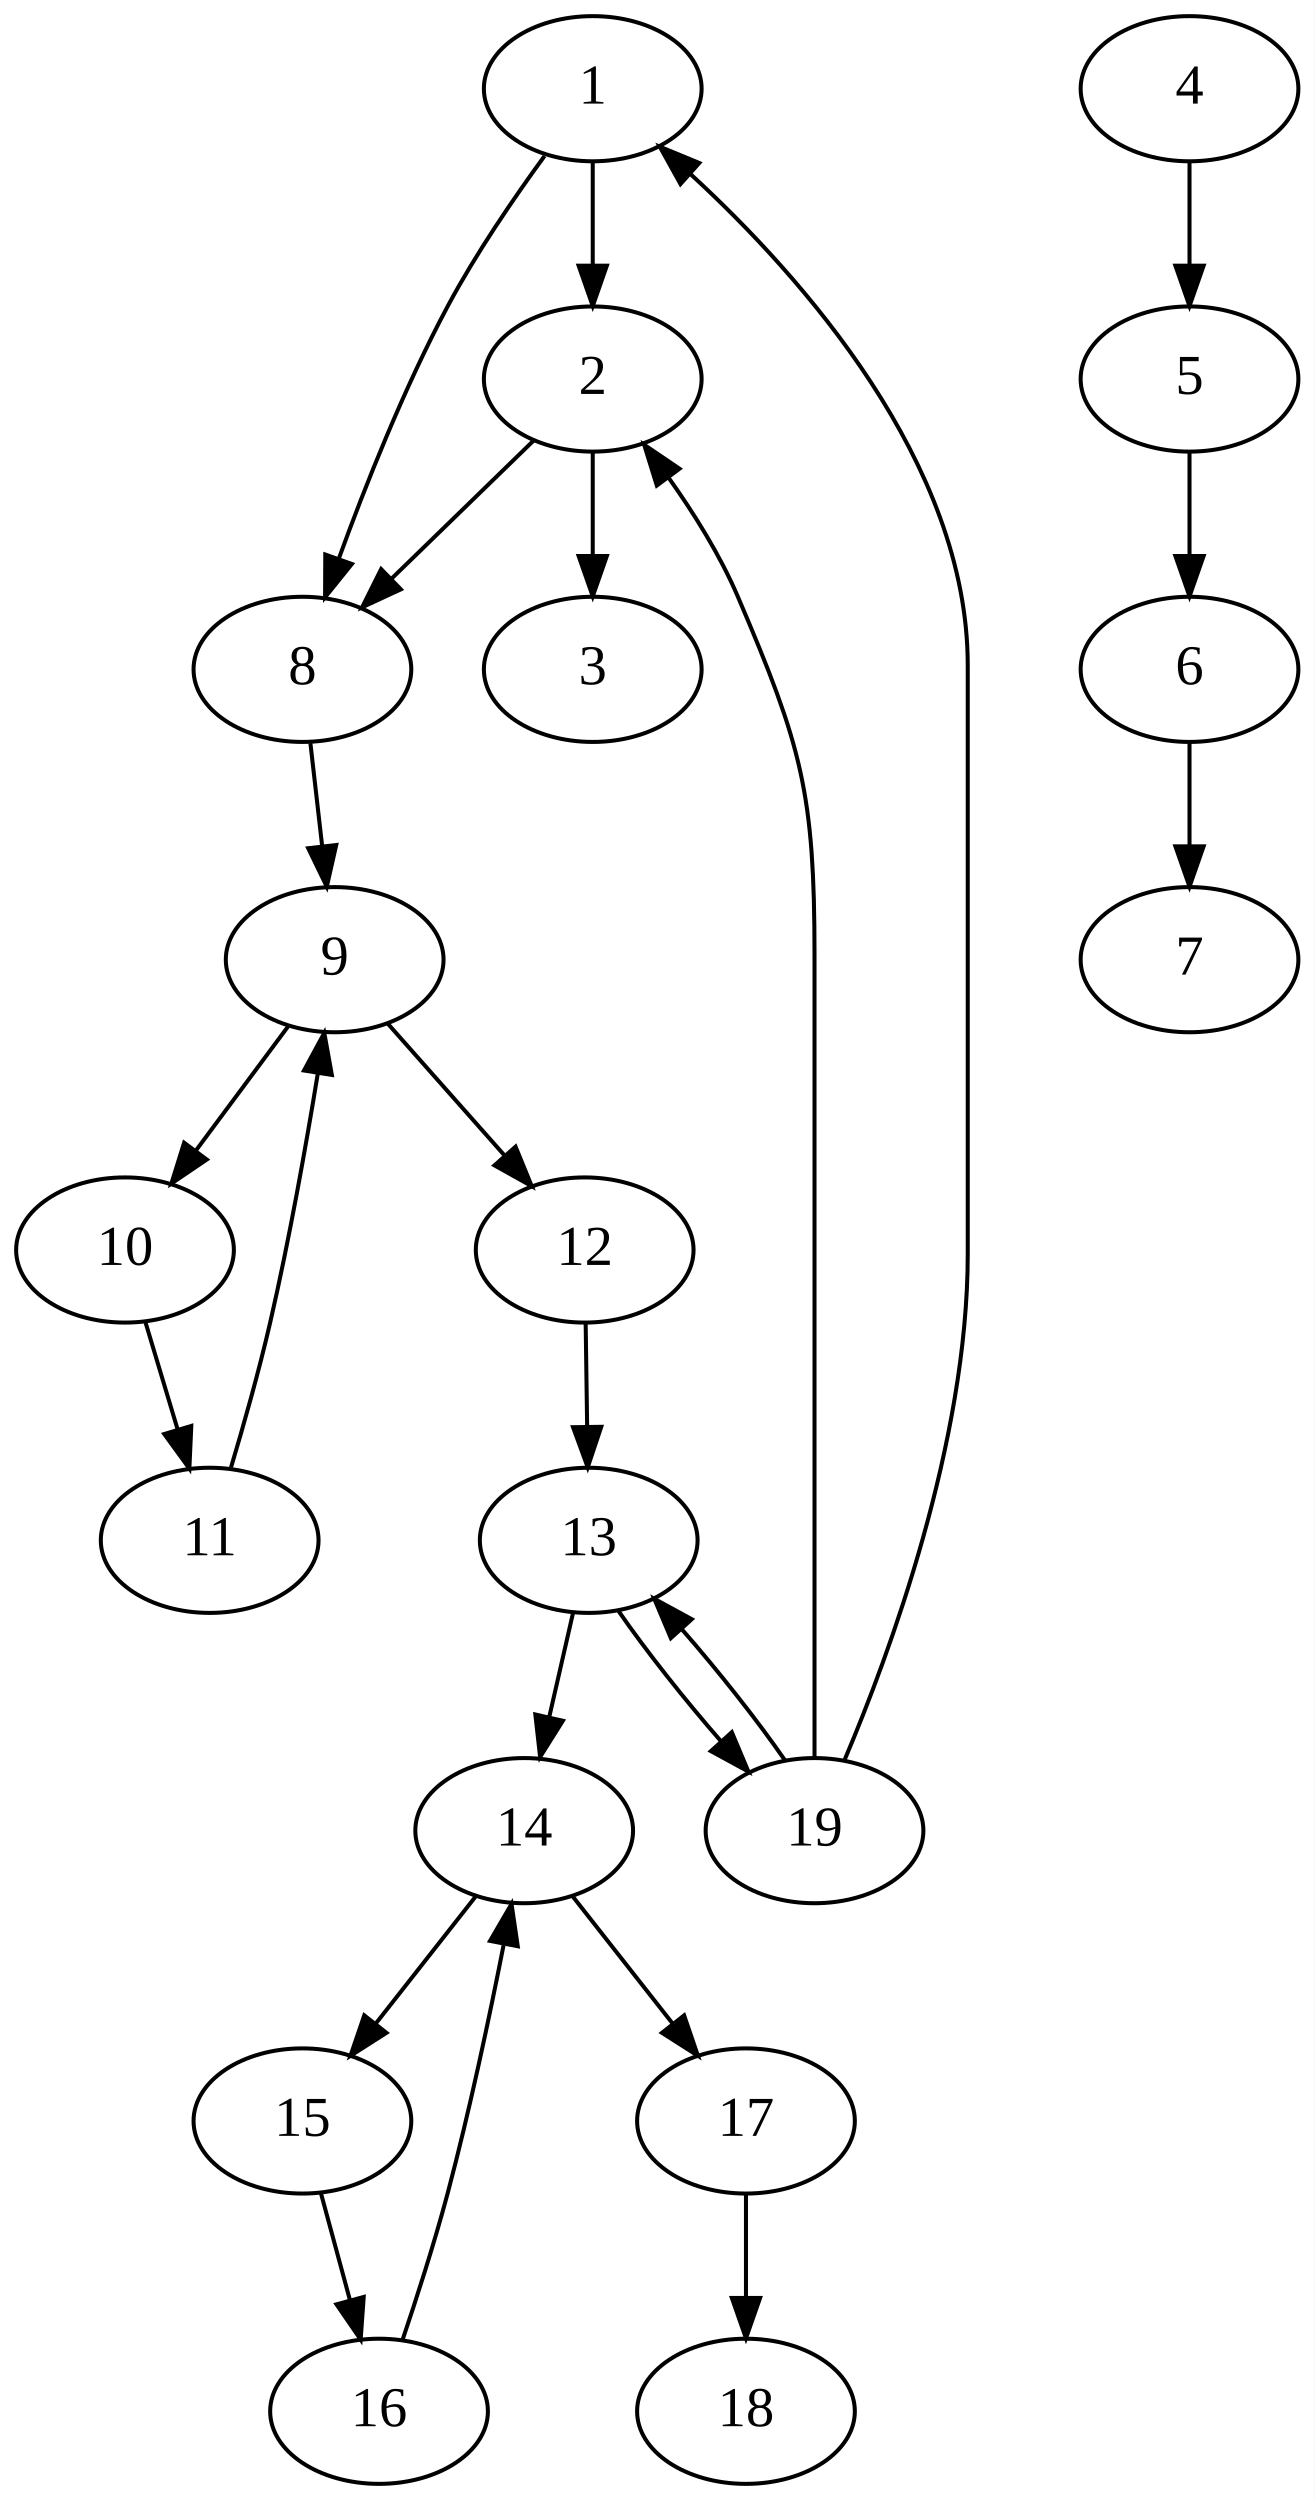
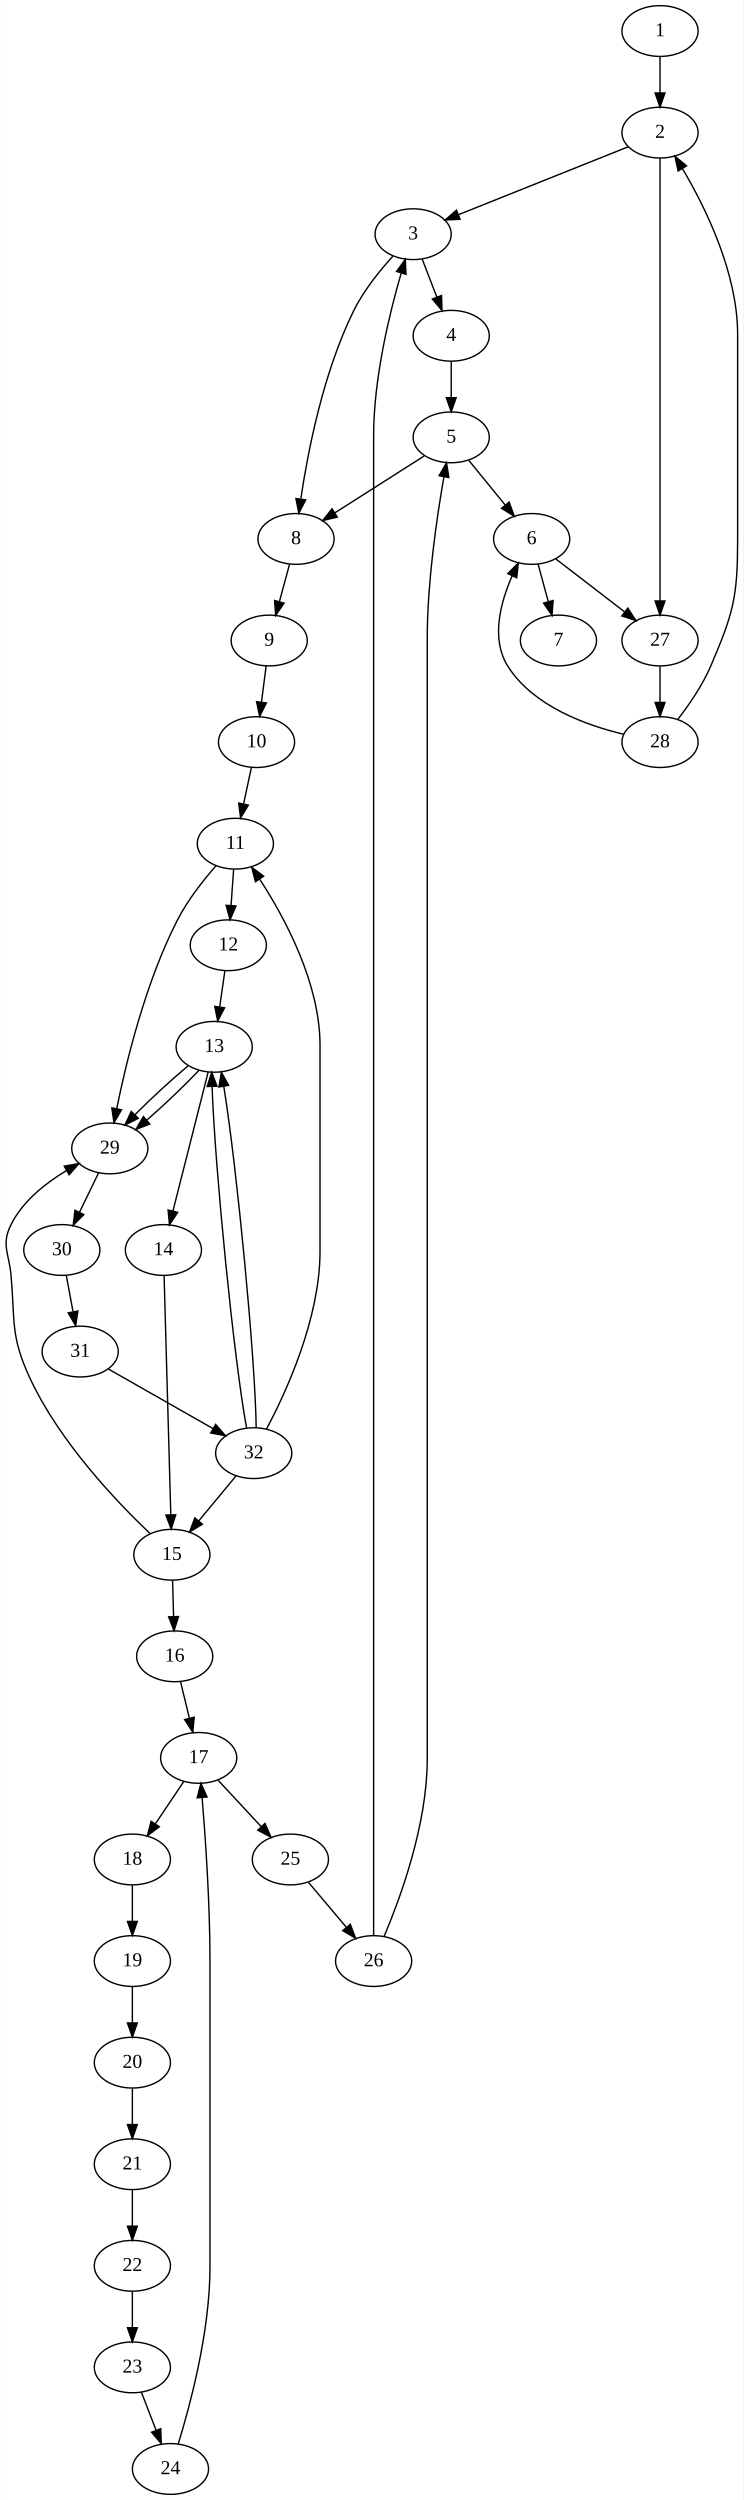
- <svg xmlns="http://www.w3.org/2000/svg" width="326pt" height="620pt" viewBox="0.00 0.00 326.00 620.00">
-   <g id="graph0" class="graph" transform="scale(1 1) rotate(0) translate(4 616)">
-     <polygon fill="white" stroke="none" points="-4,4 -4,-616 322,-616 322,4 -4,4" />
+ <svg xmlns="http://www.w3.org/2000/svg" width="527pt" height="1772pt" viewBox="0.00 0.00 526.65 1772.00">
+   <g id="graph0" class="graph" transform="scale(1 1) rotate(0) translate(4 1768)">
+     <polygon fill="white" stroke="none" points="-4,4 -4,-1768 522.651,-1768 522.651,4 -4,4" />
    <g id="node1" class="node">
-       <ellipse fill="none" stroke="black" cx="143" cy="-594" rx="27" ry="18" />
-       <text text-anchor="middle" x="143" y="-590.3" font-family="Times New Roman,serif" font-size="14.00">1</text>
+       <ellipse fill="none" stroke="black" cx="463.651" cy="-1746" rx="27" ry="18" />
+       <text text-anchor="middle" x="463.651" y="-1742.3" font-family="Times New Roman,serif" font-size="14.00">1</text>
    </g>
    <g id="node2" class="node">
-       <ellipse fill="none" stroke="black" cx="143" cy="-522" rx="27" ry="18" />
-       <text text-anchor="middle" x="143" y="-518.3" font-family="Times New Roman,serif" font-size="14.00">2</text>
+       <ellipse fill="none" stroke="black" cx="463.651" cy="-1674" rx="27" ry="18" />
+       <text text-anchor="middle" x="463.651" y="-1670.3" font-family="Times New Roman,serif" font-size="14.00">2</text>
    </g>
    <g id="edge1" class="edge">
-       <path fill="none" stroke="black" d="M143,-575.697C143,-567.983 143,-558.712 143,-550.112" />
-       <polygon fill="black" stroke="black" points="146.5,-550.104 143,-540.104 139.5,-550.104 146.5,-550.104" />
+       <path fill="none" stroke="black" d="M463.651,-1727.7C463.651,-1719.98 463.651,-1710.71 463.651,-1702.11" />
+       <polygon fill="black" stroke="black" points="467.151,-1702.1 463.651,-1692.1 460.151,-1702.1 467.151,-1702.1" />
    </g>
    <g id="node3" class="node">
-       <ellipse fill="none" stroke="black" cx="71" cy="-450" rx="27" ry="18" />
-       <text text-anchor="middle" x="71" y="-446.3" font-family="Times New Roman,serif" font-size="14.00">8</text>
+       <ellipse fill="none" stroke="black" cx="288.651" cy="-1602" rx="27" ry="18" />
+       <text text-anchor="middle" x="288.651" y="-1598.3" font-family="Times New Roman,serif" font-size="14.00">3</text>
    </g>
    <g id="edge2" class="edge">
-       <path fill="none" stroke="black" d="M131.049,-577.32C123.556,-567.053 114.022,-553.148 107,-540 96.185,-519.75 86.587,-495.527 80.026,-477.468" />
-       <polygon fill="black" stroke="black" points="83.265,-476.129 76.617,-467.879 76.669,-478.474 83.265,-476.129" />
+       <path fill="none" stroke="black" d="M441.131,-1663.99C410.632,-1651.79 356.002,-1629.94 321.084,-1615.97" />
+       <polygon fill="black" stroke="black" points="321.946,-1612.55 311.362,-1612.08 319.347,-1619.05 321.946,-1612.55" />
+     </g>
+     <g id="node4" class="node">
+       <ellipse fill="none" stroke="black" cx="463.651" cy="-1314" rx="27" ry="18" />
+       <text text-anchor="middle" x="463.651" y="-1310.3" font-family="Times New Roman,serif" font-size="14.00">27</text>
+     </g>
+     <g id="edge3" class="edge">
+       <path fill="none" stroke="black" d="M463.651,-1655.95C463.651,-1629.29 463.651,-1576.11 463.651,-1531 463.651,-1531 463.651,-1531 463.651,-1457 463.651,-1417 463.651,-1370.65 463.651,-1342.08" />
+       <polygon fill="black" stroke="black" points="467.151,-1342.05 463.651,-1332.05 460.151,-1342.05 467.151,-1342.05" />
+     </g>
+     <g id="node5" class="node">
+       <ellipse fill="none" stroke="black" cx="315.651" cy="-1530" rx="27" ry="18" />
+       <text text-anchor="middle" x="315.651" y="-1526.3" font-family="Times New Roman,serif" font-size="14.00">4</text>
    </g>
    <g id="edge4" class="edge">
-       <path fill="none" stroke="black" d="M128.43,-506.834C118.25,-496.938 104.476,-483.546 92.969,-472.359" />
-       <polygon fill="black" stroke="black" points="95.406,-469.846 85.796,-465.385 90.526,-474.865 95.406,-469.846" />
-     </g>
-     <g id="node4" class="node">
-       <ellipse fill="none" stroke="black" cx="143" cy="-450" rx="27" ry="18" />
-       <text text-anchor="middle" x="143" y="-446.3" font-family="Times New Roman,serif" font-size="14.00">3</text>
-     </g>
-     <g id="edge3" class="edge">
-       <path fill="none" stroke="black" d="M143,-503.697C143,-495.983 143,-486.712 143,-478.112" />
-       <polygon fill="black" stroke="black" points="146.5,-478.104 143,-468.104 139.5,-478.104 146.5,-478.104" />
+       <path fill="none" stroke="black" d="M295.05,-1584.41C298.165,-1576.34 301.985,-1566.43 305.486,-1557.35" />
+       <polygon fill="black" stroke="black" points="308.777,-1558.55 309.111,-1547.96 302.246,-1556.03 308.777,-1558.55" />
+     </g>
+     <g id="node6" class="node">
+       <ellipse fill="none" stroke="black" cx="205.651" cy="-1386" rx="27" ry="18" />
+       <text text-anchor="middle" x="205.651" y="-1382.3" font-family="Times New Roman,serif" font-size="14.00">8</text>
+     </g>
+     <g id="edge5" class="edge">
+       <path fill="none" stroke="black" d="M274.287,-1586.41C265.146,-1576.37 253.736,-1562.31 246.651,-1548 224.919,-1504.11 213.978,-1447.61 209.074,-1414.54" />
+       <polygon fill="black" stroke="black" points="212.49,-1413.69 207.636,-1404.27 205.557,-1414.66 212.49,-1413.69" />
+     </g>
+     <g id="node29" class="node">
+       <ellipse fill="none" stroke="black" cx="463.651" cy="-1242" rx="27" ry="18" />
+       <text text-anchor="middle" x="463.651" y="-1238.3" font-family="Times New Roman,serif" font-size="14.00">28</text>
+     </g>
+     <g id="edge36" class="edge">
+       <path fill="none" stroke="black" d="M463.651,-1295.7C463.651,-1287.98 463.651,-1278.71 463.651,-1270.11" />
+       <polygon fill="black" stroke="black" points="467.151,-1270.1 463.651,-1260.1 460.151,-1270.1 467.151,-1270.1" />
+     </g>
+     <g id="node7" class="node">
+       <ellipse fill="none" stroke="black" cx="315.651" cy="-1458" rx="27" ry="18" />
+       <text text-anchor="middle" x="315.651" y="-1454.3" font-family="Times New Roman,serif" font-size="14.00">5</text>
+     </g>
+     <g id="edge6" class="edge">
+       <path fill="none" stroke="black" d="M315.651,-1511.7C315.651,-1503.98 315.651,-1494.71 315.651,-1486.11" />
+       <polygon fill="black" stroke="black" points="319.151,-1486.1 315.651,-1476.1 312.151,-1486.1 319.151,-1486.1" />
+     </g>
+     <g id="node10" class="node">
+       <ellipse fill="none" stroke="black" cx="186.651" cy="-1314" rx="27" ry="18" />
+       <text text-anchor="middle" x="186.651" y="-1310.3" font-family="Times New Roman,serif" font-size="14.00">9</text>
+     </g>
+     <g id="edge11" class="edge">
+       <path fill="none" stroke="black" d="M201.052,-1368.05C198.905,-1360.14 196.298,-1350.54 193.895,-1341.69" />
+       <polygon fill="black" stroke="black" points="197.205,-1340.52 191.208,-1331.79 190.45,-1342.36 197.205,-1340.52" />
+     </g>
+     <g id="edge8" class="edge">
+       <path fill="none" stroke="black" d="M296.49,-1444.81C278.982,-1433.67 252.892,-1417.06 233.158,-1404.5" />
+       <polygon fill="black" stroke="black" points="234.908,-1401.47 224.592,-1399.05 231.15,-1407.37 234.908,-1401.47" />
+     </g>
+     <g id="node8" class="node">
+       <ellipse fill="none" stroke="black" cx="372.651" cy="-1386" rx="27" ry="18" />
+       <text text-anchor="middle" x="372.651" y="-1382.3" font-family="Times New Roman,serif" font-size="14.00">6</text>
+     </g>
+     <g id="edge7" class="edge">
+       <path fill="none" stroke="black" d="M328.019,-1441.81C335.563,-1432.55 345.356,-1420.52 353.846,-1410.09" />
+       <polygon fill="black" stroke="black" points="356.707,-1412.12 360.307,-1402.16 351.279,-1407.7 356.707,-1412.12" />
+     </g>
+     <g id="edge10" class="edge">
+       <path fill="none" stroke="black" d="M389.767,-1371.83C403.495,-1361.27 422.961,-1346.3 438.466,-1334.37" />
+       <polygon fill="black" stroke="black" points="440.819,-1336.98 446.611,-1328.11 436.551,-1331.43 440.819,-1336.98" />
    </g>
    <g id="node9" class="node">
-       <ellipse fill="none" stroke="black" cx="79" cy="-378" rx="27" ry="18" />
-       <text text-anchor="middle" x="79" y="-374.3" font-family="Times New Roman,serif" font-size="14.00">9</text>
-     </g>
-     <g id="edge8" class="edge">
-       <path fill="none" stroke="black" d="M72.978,-431.697C73.859,-423.983 74.919,-414.712 75.901,-406.112" />
-       <polygon fill="black" stroke="black" points="79.387,-406.437 77.045,-396.104 72.432,-405.642 79.387,-406.437" />
-     </g>
-     <g id="node5" class="node">
-       <ellipse fill="none" stroke="black" cx="291" cy="-594" rx="27" ry="18" />
-       <text text-anchor="middle" x="291" y="-590.3" font-family="Times New Roman,serif" font-size="14.00">4</text>
-     </g>
-     <g id="node6" class="node">
-       <ellipse fill="none" stroke="black" cx="291" cy="-522" rx="27" ry="18" />
-       <text text-anchor="middle" x="291" y="-518.3" font-family="Times New Roman,serif" font-size="14.00">5</text>
-     </g>
-     <g id="edge5" class="edge">
-       <path fill="none" stroke="black" d="M291,-575.697C291,-567.983 291,-558.712 291,-550.112" />
-       <polygon fill="black" stroke="black" points="294.5,-550.104 291,-540.104 287.5,-550.104 294.5,-550.104" />
-     </g>
-     <g id="node7" class="node">
-       <ellipse fill="none" stroke="black" cx="291" cy="-450" rx="27" ry="18" />
-       <text text-anchor="middle" x="291" y="-446.3" font-family="Times New Roman,serif" font-size="14.00">6</text>
-     </g>
-     <g id="edge6" class="edge">
-       <path fill="none" stroke="black" d="M291,-503.697C291,-495.983 291,-486.712 291,-478.112" />
-       <polygon fill="black" stroke="black" points="294.5,-478.104 291,-468.104 287.5,-478.104 294.5,-478.104" />
-     </g>
-     <g id="node8" class="node">
-       <ellipse fill="none" stroke="black" cx="291" cy="-378" rx="27" ry="18" />
-       <text text-anchor="middle" x="291" y="-374.3" font-family="Times New Roman,serif" font-size="14.00">7</text>
-     </g>
-     <g id="edge7" class="edge">
-       <path fill="none" stroke="black" d="M291,-431.697C291,-423.983 291,-414.712 291,-406.112" />
-       <polygon fill="black" stroke="black" points="294.5,-406.104 291,-396.104 287.5,-406.104 294.5,-406.104" />
-     </g>
-     <g id="node10" class="node">
-       <ellipse fill="none" stroke="black" cx="27" cy="-306" rx="27" ry="18" />
-       <text text-anchor="middle" x="27" y="-302.3" font-family="Times New Roman,serif" font-size="14.00">10</text>
+       <ellipse fill="none" stroke="black" cx="391.651" cy="-1314" rx="27" ry="18" />
+       <text text-anchor="middle" x="391.651" y="-1310.3" font-family="Times New Roman,serif" font-size="14.00">7</text>
    </g>
    <g id="edge9" class="edge">
-       <path fill="none" stroke="black" d="M67.46,-361.465C60.727,-352.402 52.099,-340.786 44.54,-330.612" />
-       <polygon fill="black" stroke="black" points="47.281,-328.432 38.508,-322.492 41.662,-332.606 47.281,-328.432" />
+       <path fill="none" stroke="black" d="M377.25,-1368.05C379.397,-1360.14 382.004,-1350.54 384.407,-1341.69" />
+       <polygon fill="black" stroke="black" points="387.852,-1342.36 387.094,-1331.79 381.097,-1340.52 387.852,-1342.36" />
    </g>
    <g id="node11" class="node">
-       <ellipse fill="none" stroke="black" cx="141" cy="-306" rx="27" ry="18" />
-       <text text-anchor="middle" x="141" y="-302.3" font-family="Times New Roman,serif" font-size="14.00">12</text>
-     </g>
-     <g id="edge10" class="edge">
-       <path fill="none" stroke="black" d="M92.149,-362.155C100.533,-352.689 111.56,-340.238 121.016,-329.563" />
-       <polygon fill="black" stroke="black" points="123.86,-331.63 127.87,-321.824 118.62,-326.989 123.86,-331.63" />
+       <ellipse fill="none" stroke="black" cx="177.651" cy="-1242" rx="27" ry="18" />
+       <text text-anchor="middle" x="177.651" y="-1238.3" font-family="Times New Roman,serif" font-size="14.00">10</text>
+     </g>
+     <g id="edge12" class="edge">
+       <path fill="none" stroke="black" d="M184.472,-1296.05C183.481,-1288.35 182.283,-1279.03 181.169,-1270.36" />
+       <polygon fill="black" stroke="black" points="184.619,-1269.75 179.872,-1260.28 177.676,-1270.64 184.619,-1269.75" />
    </g>
    <g id="node12" class="node">
-       <ellipse fill="none" stroke="black" cx="48" cy="-234" rx="27" ry="18" />
-       <text text-anchor="middle" x="48" y="-230.3" font-family="Times New Roman,serif" font-size="14.00">11</text>
-     </g>
-     <g id="edge11" class="edge">
-       <path fill="none" stroke="black" d="M32.084,-288.055C34.482,-280.059 37.401,-270.331 40.08,-261.4" />
-       <polygon fill="black" stroke="black" points="43.442,-262.373 42.963,-251.789 36.737,-260.362 43.442,-262.373" />
+       <ellipse fill="none" stroke="black" cx="162.651" cy="-1170" rx="27" ry="18" />
+       <text text-anchor="middle" x="162.651" y="-1166.3" font-family="Times New Roman,serif" font-size="14.00">11</text>
+     </g>
+     <g id="edge13" class="edge">
+       <path fill="none" stroke="black" d="M174.02,-1224.05C172.35,-1216.26 170.327,-1206.82 168.454,-1198.08" />
+       <polygon fill="black" stroke="black" points="171.871,-1197.32 166.353,-1188.28 165.026,-1198.79 171.871,-1197.32" />
    </g>
    <g id="node13" class="node">
-       <ellipse fill="none" stroke="black" cx="142" cy="-234" rx="27" ry="18" />
-       <text text-anchor="middle" x="142" y="-230.3" font-family="Times New Roman,serif" font-size="14.00">13</text>
-     </g>
-     <g id="edge13" class="edge">
-       <path fill="none" stroke="black" d="M141.247,-287.697C141.357,-279.983 141.49,-270.712 141.613,-262.112" />
-       <polygon fill="black" stroke="black" points="145.112,-262.153 141.756,-252.104 138.113,-262.053 145.112,-262.153" />
-     </g>
-     <g id="edge12" class="edge">
-       <path fill="none" stroke="black" d="M53.292,-252.076C56.38,-262.409 60.204,-275.887 63,-288 67.737,-308.522 71.903,-331.976 74.796,-349.654" />
-       <polygon fill="black" stroke="black" points="71.389,-350.516 76.426,-359.837 78.301,-349.409 71.389,-350.516" />
+       <ellipse fill="none" stroke="black" cx="157.651" cy="-1098" rx="27" ry="18" />
+       <text text-anchor="middle" x="157.651" y="-1094.3" font-family="Times New Roman,serif" font-size="14.00">12</text>
+     </g>
+     <g id="edge14" class="edge">
+       <path fill="none" stroke="black" d="M161.415,-1151.7C160.864,-1143.98 160.202,-1134.71 159.588,-1126.11" />
+       <polygon fill="black" stroke="black" points="163.076,-1125.83 158.873,-1116.1 156.094,-1126.33 163.076,-1125.83" />
    </g>
    <g id="node14" class="node">
-       <ellipse fill="none" stroke="black" cx="126" cy="-162" rx="27" ry="18" />
-       <text text-anchor="middle" x="126" y="-158.3" font-family="Times New Roman,serif" font-size="14.00">14</text>
-     </g>
-     <g id="edge14" class="edge">
-       <path fill="none" stroke="black" d="M138.127,-216.055C136.345,-208.261 134.188,-198.822 132.189,-190.079" />
-       <polygon fill="black" stroke="black" points="135.589,-189.244 129.949,-180.275 128.765,-190.804 135.589,-189.244" />
+       <ellipse fill="none" stroke="black" cx="73.651" cy="-954" rx="27" ry="18" />
+       <text text-anchor="middle" x="73.651" y="-950.3" font-family="Times New Roman,serif" font-size="14.00">29</text>
+     </g>
+     <g id="edge15" class="edge">
+       <path fill="none" stroke="black" d="M148.831,-1154.26C139.994,-1144.15 128.874,-1130.08 121.651,-1116 98.942,-1071.74 85.188,-1015 78.535,-982.05" />
+       <polygon fill="black" stroke="black" points="81.97,-981.379 76.622,-972.233 75.099,-982.718 81.97,-981.379" />
    </g>
    <g id="node15" class="node">
-       <ellipse fill="none" stroke="black" cx="198" cy="-162" rx="27" ry="18" />
-       <text text-anchor="middle" x="198" y="-158.3" font-family="Times New Roman,serif" font-size="14.00">19</text>
-     </g>
-     <g id="edge15" class="edge">
-       <path fill="none" stroke="black" d="M149.431,-216.411C156.109,-206.746 165.798,-194.462 174.857,-184.112" />
-       <polygon fill="black" stroke="black" points="177.492,-186.416 181.601,-176.65 172.299,-181.722 177.492,-186.416" />
+       <ellipse fill="none" stroke="black" cx="147.651" cy="-1026" rx="27" ry="18" />
+       <text text-anchor="middle" x="147.651" y="-1022.3" font-family="Times New Roman,serif" font-size="14.00">13</text>
+     </g>
+     <g id="edge16" class="edge">
+       <path fill="none" stroke="black" d="M155.23,-1080.05C154.129,-1072.35 152.798,-1063.03 151.56,-1054.36" />
+       <polygon fill="black" stroke="black" points="154.998,-1053.68 150.119,-1044.28 148.068,-1054.67 154.998,-1053.68" />
+     </g>
+     <g id="node30" class="node">
+       <ellipse fill="none" stroke="black" cx="39.651" cy="-882" rx="27" ry="18" />
+       <text text-anchor="middle" x="39.651" y="-878.3" font-family="Times New Roman,serif" font-size="14.00">30</text>
+     </g>
+     <g id="edge39" class="edge">
+       <path fill="none" stroke="black" d="M65.765,-936.765C61.747,-928.491 56.764,-918.232 52.231,-908.9" />
+       <polygon fill="black" stroke="black" points="55.248,-907.099 47.73,-899.633 48.951,-910.158 55.248,-907.099" />
+     </g>
+     <g id="edge18" class="edge">
+       <path fill="none" stroke="black" d="M129.105,-1012.49C117.496,-1002.87 102.833,-989.334 91.393,-977.811" />
+       <polygon fill="black" stroke="black" points="93.876,-975.343 84.406,-970.591 88.845,-980.211 93.876,-975.343" />
+     </g>
+     <g id="edge19" class="edge">
+       <path fill="none" stroke="black" d="M136.948,-1009.46C127.117,-998.991 112.56,-985.108 99.792,-973.979" />
+       <polygon fill="black" stroke="black" points="102.017,-971.277 92.133,-967.462 97.481,-976.608 102.017,-971.277" />
    </g>
    <g id="node16" class="node">
-       <ellipse fill="none" stroke="black" cx="71" cy="-90" rx="27" ry="18" />
-       <text text-anchor="middle" x="71" y="-86.3" font-family="Times New Roman,serif" font-size="14.00">15</text>
-     </g>
-     <g id="edge16" class="edge">
-       <path fill="none" stroke="black" d="M114.066,-145.811C106.786,-136.546 97.337,-124.52 89.146,-114.094" />
-       <polygon fill="black" stroke="black" points="91.841,-111.86 82.911,-106.159 86.337,-116.185 91.841,-111.86" />
+       <ellipse fill="none" stroke="black" cx="111.651" cy="-882" rx="27" ry="18" />
+       <text text-anchor="middle" x="111.651" y="-878.3" font-family="Times New Roman,serif" font-size="14.00">14</text>
+     </g>
+     <g id="edge17" class="edge">
+       <path fill="none" stroke="black" d="M143.38,-1008.15C137.209,-983.813 125.739,-938.568 118.411,-909.665" />
+       <polygon fill="black" stroke="black" points="121.767,-908.658 115.916,-899.825 114.981,-910.378 121.767,-908.658" />
    </g>
    <g id="node17" class="node">
-       <ellipse fill="none" stroke="black" cx="181" cy="-90" rx="27" ry="18" />
-       <text text-anchor="middle" x="181" y="-86.3" font-family="Times New Roman,serif" font-size="14.00">17</text>
-     </g>
-     <g id="edge17" class="edge">
-       <path fill="none" stroke="black" d="M137.934,-145.811C145.214,-136.546 154.663,-124.52 162.854,-114.094" />
-       <polygon fill="black" stroke="black" points="165.663,-116.185 169.089,-106.159 160.159,-111.86 165.663,-116.185" />
+       <ellipse fill="none" stroke="black" cx="117.651" cy="-666" rx="27" ry="18" />
+       <text text-anchor="middle" x="117.651" y="-662.3" font-family="Times New Roman,serif" font-size="14.00">15</text>
+     </g>
+     <g id="edge20" class="edge">
+       <path fill="none" stroke="black" d="M112.132,-863.849C113.17,-826.832 115.627,-739.181 116.883,-694.386" />
+       <polygon fill="black" stroke="black" points="120.386,-694.327 117.168,-684.232 113.389,-694.13 120.386,-694.327" />
    </g>
    <g id="edge22" class="edge">
-       <path fill="none" stroke="black" d="M205.508,-179.662C216.582,-205.803 236,-258.298 236,-305 236,-451 236,-451 236,-451 236,-501.157 194.893,-547.387 167.338,-572.742" />
-       <polygon fill="black" stroke="black" points="164.757,-570.354 159.627,-579.624 169.418,-575.576 164.757,-570.354" />
+       <path fill="none" stroke="black" d="M102.134,-681.076C79.451,-702.607 37.662,-746.079 16.651,-792 3.122,-821.569 6.551,-831.612 3.651,-864 2.224,-879.936 -3.472,-885.673 3.651,-900 11.912,-916.616 28.145,-929.414 42.9,-938.268" />
+       <polygon fill="black" stroke="black" points="41.379,-941.427 51.812,-943.27 44.805,-935.323 41.379,-941.427" />
+     </g>
+     <g id="node18" class="node">
+       <ellipse fill="none" stroke="black" cx="119.651" cy="-594" rx="27" ry="18" />
+       <text text-anchor="middle" x="119.651" y="-590.3" font-family="Times New Roman,serif" font-size="14.00">16</text>
+     </g>
+     <g id="edge21" class="edge">
+       <path fill="none" stroke="black" d="M118.145,-647.697C118.366,-639.983 118.631,-630.712 118.876,-622.112" />
+       <polygon fill="black" stroke="black" points="122.375,-622.2 119.162,-612.104 115.378,-622 122.375,-622.2" />
+     </g>
+     <g id="node19" class="node">
+       <ellipse fill="none" stroke="black" cx="136.651" cy="-522" rx="27" ry="18" />
+       <text text-anchor="middle" x="136.651" y="-518.3" font-family="Times New Roman,serif" font-size="14.00">17</text>
    </g>
    <g id="edge23" class="edge">
-       <path fill="none" stroke="black" d="M198,-180.049C198,-206.708 198,-259.885 198,-305 198,-379 198,-379 198,-379 198,-419.447 194.881,-430.801 179,-468 174.611,-478.281 168.12,-488.658 161.853,-497.471" />
-       <polygon fill="black" stroke="black" points="158.895,-495.585 155.748,-505.702 164.517,-499.756 158.895,-495.585" />
-     </g>
-     <g id="edge21" class="edge">
-       <path fill="none" stroke="black" d="M190.691,-179.412C183.988,-189.135 174.195,-201.555 165.055,-211.989" />
-       <polygon fill="black" stroke="black" points="162.37,-209.74 158.255,-219.503 167.56,-214.437 162.37,-209.74" />
-     </g>
-     <g id="node18" class="node">
-       <ellipse fill="none" stroke="black" cx="90" cy="-18" rx="27" ry="18" />
-       <text text-anchor="middle" x="90" y="-14.3" font-family="Times New Roman,serif" font-size="14.00">16</text>
-     </g>
-     <g id="edge18" class="edge">
-       <path fill="none" stroke="black" d="M75.599,-72.055C77.746,-64.145 80.353,-54.54 82.756,-45.688" />
-       <polygon fill="black" stroke="black" points="86.201,-46.357 85.443,-35.789 79.446,-44.523 86.201,-46.357" />
-     </g>
-     <g id="node19" class="node">
-       <ellipse fill="none" stroke="black" cx="181" cy="-18" rx="27" ry="18" />
-       <text text-anchor="middle" x="181" y="-14.3" font-family="Times New Roman,serif" font-size="14.00">18</text>
-     </g>
-     <g id="edge20" class="edge">
-       <path fill="none" stroke="black" d="M181,-71.697C181,-63.983 181,-54.712 181,-46.112" />
-       <polygon fill="black" stroke="black" points="184.5,-46.104 181,-36.104 177.5,-46.104 184.5,-46.104" />
-     </g>
-     <g id="edge19" class="edge">
-       <path fill="none" stroke="black" d="M95.79,-35.583C99.299,-45.969 103.716,-59.675 107,-72 112.456,-92.482 117.412,-115.938 120.893,-133.627" />
-       <polygon fill="black" stroke="black" points="117.528,-134.663 122.861,-143.817 124.401,-133.335 117.528,-134.663" />
+       <path fill="none" stroke="black" d="M123.766,-576.055C125.659,-568.261 127.951,-558.822 130.075,-550.079" />
+       <polygon fill="black" stroke="black" points="133.497,-550.819 132.456,-540.275 126.694,-549.167 133.497,-550.819" />
+     </g>
+     <g id="node20" class="node">
+       <ellipse fill="none" stroke="black" cx="89.651" cy="-450" rx="27" ry="18" />
+       <text text-anchor="middle" x="89.651" y="-446.3" font-family="Times New Roman,serif" font-size="14.00">18</text>
+     </g>
+     <g id="edge24" class="edge">
+       <path fill="none" stroke="black" d="M125.986,-505.116C120.097,-496.345 112.657,-485.264 106.045,-475.416" />
+       <polygon fill="black" stroke="black" points="108.754,-473.172 100.274,-466.821 102.942,-477.074 108.754,-473.172" />
+     </g>
+     <g id="node21" class="node">
+       <ellipse fill="none" stroke="black" cx="201.651" cy="-450" rx="27" ry="18" />
+       <text text-anchor="middle" x="201.651" y="-446.3" font-family="Times New Roman,serif" font-size="14.00">25</text>
+     </g>
+     <g id="edge25" class="edge">
+       <path fill="none" stroke="black" d="M150.436,-506.155C159.312,-496.596 171.014,-483.994 180.991,-473.249" />
+       <polygon fill="black" stroke="black" points="183.646,-475.533 187.886,-465.824 178.517,-470.77 183.646,-475.533" />
+     </g>
+     <g id="node22" class="node">
+       <ellipse fill="none" stroke="black" cx="89.651" cy="-378" rx="27" ry="18" />
+       <text text-anchor="middle" x="89.651" y="-374.3" font-family="Times New Roman,serif" font-size="14.00">19</text>
+     </g>
+     <g id="edge26" class="edge">
+       <path fill="none" stroke="black" d="M89.651,-431.697C89.651,-423.983 89.651,-414.712 89.651,-406.112" />
+       <polygon fill="black" stroke="black" points="93.151,-406.104 89.651,-396.104 86.151,-406.104 93.151,-406.104" />
+     </g>
+     <g id="node28" class="node">
+       <ellipse fill="none" stroke="black" cx="260.651" cy="-378" rx="27" ry="18" />
+       <text text-anchor="middle" x="260.651" y="-374.3" font-family="Times New Roman,serif" font-size="14.00">26</text>
+     </g>
+     <g id="edge33" class="edge">
+       <path fill="none" stroke="black" d="M214.453,-433.811C222.262,-424.546 232.398,-412.52 241.186,-402.094" />
+       <polygon fill="black" stroke="black" points="244.105,-404.061 247.874,-394.159 238.753,-399.55 244.105,-404.061" />
+     </g>
+     <g id="node23" class="node">
+       <ellipse fill="none" stroke="black" cx="89.651" cy="-306" rx="27" ry="18" />
+       <text text-anchor="middle" x="89.651" y="-302.3" font-family="Times New Roman,serif" font-size="14.00">20</text>
+     </g>
+     <g id="edge27" class="edge">
+       <path fill="none" stroke="black" d="M89.651,-359.697C89.651,-351.983 89.651,-342.712 89.651,-334.112" />
+       <polygon fill="black" stroke="black" points="93.151,-334.104 89.651,-324.104 86.151,-334.104 93.151,-334.104" />
+     </g>
+     <g id="node24" class="node">
+       <ellipse fill="none" stroke="black" cx="89.651" cy="-234" rx="27" ry="18" />
+       <text text-anchor="middle" x="89.651" y="-230.3" font-family="Times New Roman,serif" font-size="14.00">21</text>
+     </g>
+     <g id="edge28" class="edge">
+       <path fill="none" stroke="black" d="M89.651,-287.697C89.651,-279.983 89.651,-270.712 89.651,-262.112" />
+       <polygon fill="black" stroke="black" points="93.151,-262.104 89.651,-252.104 86.151,-262.104 93.151,-262.104" />
+     </g>
+     <g id="node25" class="node">
+       <ellipse fill="none" stroke="black" cx="89.651" cy="-162" rx="27" ry="18" />
+       <text text-anchor="middle" x="89.651" y="-158.3" font-family="Times New Roman,serif" font-size="14.00">22</text>
+     </g>
+     <g id="edge29" class="edge">
+       <path fill="none" stroke="black" d="M89.651,-215.697C89.651,-207.983 89.651,-198.712 89.651,-190.112" />
+       <polygon fill="black" stroke="black" points="93.151,-190.104 89.651,-180.104 86.151,-190.104 93.151,-190.104" />
+     </g>
+     <g id="node26" class="node">
+       <ellipse fill="none" stroke="black" cx="89.651" cy="-90" rx="27" ry="18" />
+       <text text-anchor="middle" x="89.651" y="-86.3" font-family="Times New Roman,serif" font-size="14.00">23</text>
+     </g>
+     <g id="edge30" class="edge">
+       <path fill="none" stroke="black" d="M89.651,-143.697C89.651,-135.983 89.651,-126.712 89.651,-118.112" />
+       <polygon fill="black" stroke="black" points="93.151,-118.104 89.651,-108.104 86.151,-118.104 93.151,-118.104" />
+     </g>
+     <g id="node27" class="node">
+       <ellipse fill="none" stroke="black" cx="116.651" cy="-18" rx="27" ry="18" />
+       <text text-anchor="middle" x="116.651" y="-14.3" font-family="Times New Roman,serif" font-size="14.00">24</text>
+     </g>
+     <g id="edge31" class="edge">
+       <path fill="none" stroke="black" d="M96.05,-72.411C99.165,-64.335 102.985,-54.431 106.486,-45.355" />
+       <polygon fill="black" stroke="black" points="109.777,-46.546 110.111,-35.956 103.246,-44.027 109.777,-46.546" />
+     </g>
+     <g id="edge32" class="edge">
+       <path fill="none" stroke="black" d="M122.183,-35.837C130.343,-62.213 144.651,-115.017 144.651,-161 144.651,-379 144.651,-379 144.651,-379 144.651,-419.067 141.437,-465.394 139.083,-493.946" />
+       <polygon fill="black" stroke="black" points="135.591,-493.708 138.232,-503.968 142.566,-494.3 135.591,-493.708" />
+     </g>
+     <g id="edge34" class="edge">
+       <path fill="none" stroke="black" d="M260.651,-396.049C260.651,-422.708 260.651,-475.885 260.651,-521 260.651,-1459 260.651,-1459 260.651,-1459 260.651,-1499.77 271.901,-1545.91 280.139,-1574.23" />
+       <polygon fill="black" stroke="black" points="276.893,-1575.59 283.119,-1584.16 283.598,-1573.58 276.893,-1575.59" />
+     </g>
+     <g id="edge35" class="edge">
+       <path fill="none" stroke="black" d="M268.159,-395.662C279.233,-421.803 298.651,-474.298 298.651,-521 298.651,-1315 298.651,-1315 298.651,-1315 298.651,-1355.29 305.481,-1401.56 310.483,-1430.04" />
+       <polygon fill="black" stroke="black" points="307.067,-1430.81 312.292,-1440.03 313.955,-1429.57 307.067,-1430.81" />
+     </g>
+     <g id="edge37" class="edge">
+       <path fill="none" stroke="black" d="M476.399,-1258.3C484.21,-1268.41 493.799,-1282.29 499.651,-1296 515.532,-1333.2 518.651,-1344.55 518.651,-1385 518.651,-1531 518.651,-1531 518.651,-1531 518.651,-1574.7 495.716,-1621.18 479.467,-1648.62" />
+       <polygon fill="black" stroke="black" points="476.474,-1646.8 474.256,-1657.16 482.451,-1650.45 476.474,-1646.8" />
+     </g>
+     <g id="edge38" class="edge">
+       <path fill="none" stroke="black" d="M437.899,-1247.57C412.042,-1253.69 373.546,-1267.28 355.651,-1296 343.678,-1315.21 350.539,-1340.95 358.842,-1359.81" />
+       <polygon fill="black" stroke="black" points="355.752,-1361.46 363.224,-1368.97 362.066,-1358.44 355.752,-1361.46" />
+     </g>
+     <g id="node31" class="node">
+       <ellipse fill="none" stroke="black" cx="52.651" cy="-810" rx="27" ry="18" />
+       <text text-anchor="middle" x="52.651" y="-806.3" font-family="Times New Roman,serif" font-size="14.00">31</text>
+     </g>
+     <g id="edge40" class="edge">
+       <path fill="none" stroke="black" d="M42.798,-864.055C44.23,-856.346 45.96,-847.027 47.569,-838.364" />
+       <polygon fill="black" stroke="black" points="51.058,-838.746 49.443,-828.275 44.176,-837.468 51.058,-838.746" />
+     </g>
+     <g id="node32" class="node">
+       <ellipse fill="none" stroke="black" cx="175.651" cy="-738" rx="27" ry="18" />
+       <text text-anchor="middle" x="175.651" y="-734.3" font-family="Times New Roman,serif" font-size="14.00">32</text>
+     </g>
+     <g id="edge41" class="edge">
+       <path fill="none" stroke="black" d="M72.687,-797.597C92.79,-786.157 123.957,-768.42 146.737,-755.455" />
+       <polygon fill="black" stroke="black" points="148.664,-758.386 155.624,-750.398 145.201,-752.302 148.664,-758.386" />
+     </g>
+     <g id="edge42" class="edge">
+       <path fill="none" stroke="black" d="M184.713,-755.04C198.371,-780.766 222.651,-833.219 222.651,-881 222.651,-1027 222.651,-1027 222.651,-1027 222.651,-1071.24 197.631,-1117.56 179.905,-1144.82" />
+       <polygon fill="black" stroke="black" points="176.879,-1143.05 174.22,-1153.31 182.694,-1146.95 176.879,-1143.05" />
+     </g>
+     <g id="edge43" class="edge">
+       <path fill="none" stroke="black" d="M170.587,-755.945C161.732,-803.623 148.198,-939.251 146.154,-997.676" />
+       <polygon fill="black" stroke="black" points="142.648,-997.885 145.906,-1007.97 149.646,-998.053 142.648,-997.885" />
+     </g>
+     <g id="edge44" class="edge">
+       <path fill="none" stroke="black" d="M177.393,-756.306C176.85,-804.412 163.813,-940.001 154.436,-998.065" />
+       <polygon fill="black" stroke="black" points="150.979,-997.517 152.732,-1007.97 157.877,-998.705 150.979,-997.517" />
+     </g>
+     <g id="edge45" class="edge">
+       <path fill="none" stroke="black" d="M163.066,-721.811C155.389,-712.546 145.425,-700.52 136.786,-690.094" />
+       <polygon fill="black" stroke="black" points="139.287,-687.626 130.212,-682.159 133.897,-692.093 139.287,-687.626" />
    </g>
  </g>
</svg>
